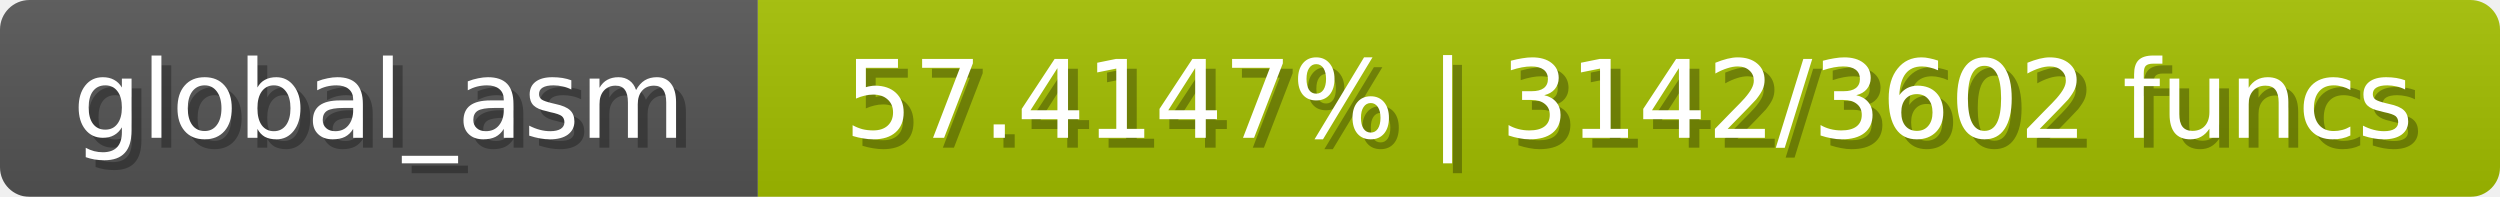
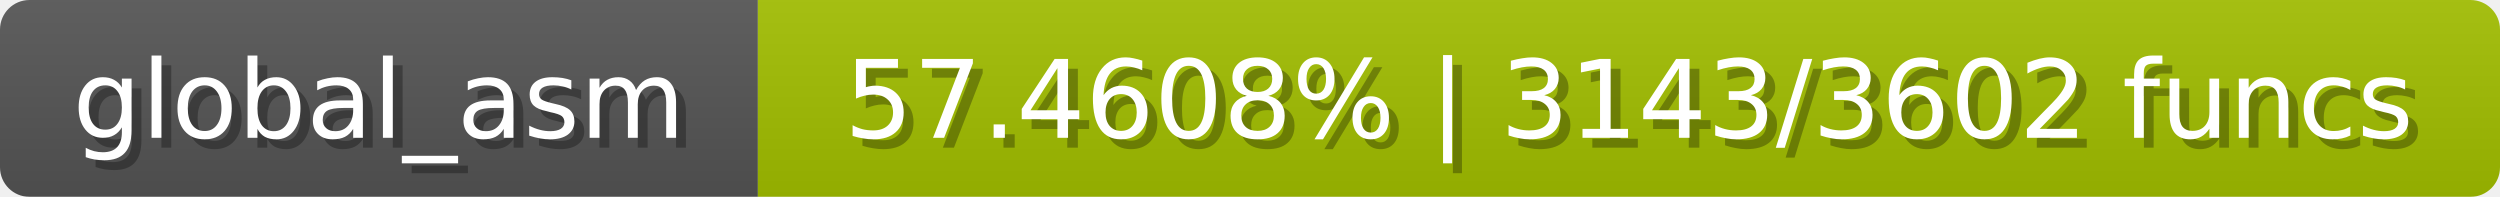
<svg xmlns="http://www.w3.org/2000/svg" width="254" height="20">
  <linearGradient id="b" x2="0" y2="100%">
    <stop offset="0" stop-color="#bbb" stop-opacity=".1" />
    <stop offset="1" stop-opacity=".1" />
  </linearGradient>
  <mask id="anybadge_1">
    <rect width="254" height="20" rx="3" fill="#fff" />
  </mask>
  <g mask="url(#anybadge_1)">
    <path fill="#555" d="M0 0h77v20H0z" />
-     <path fill="#a4c000" d="M77 0h177v20H77z" />
+     <path fill="#a3c000" d="M77 0h177v20H77z" />
    <path fill="url(#b)" d="M0 0h254v20H0z" />
  </g>
  <g fill="#fff" text-anchor="middle" font-family="DejaVu Sans,Verdana,Geneva,sans-serif" font-size="11">
    <text x="39.5" y="15" fill="#010101" fill-opacity=".3">global_asm</text>
    <text x="38.5" y="14">global_asm</text>
  </g>
  <g fill="#fff" text-anchor="middle" font-family="DejaVu Sans,Verdana,Geneva,sans-serif" font-size="11">
-     <text x="166.5" y="15" fill="#010101" fill-opacity=".3">57.4147% | 3142/3602 funcs</text>
-     <text x="165.5" y="14">57.4147% | 3142/3602 funcs</text>
+     <text x="166.5" y="15" fill="#010101" fill-opacity=".3">57.4608% | 3143/3602 funcs</text>
+     <text x="165.5" y="14">57.4608% | 3143/3602 funcs</text>
  </g>
</svg>
